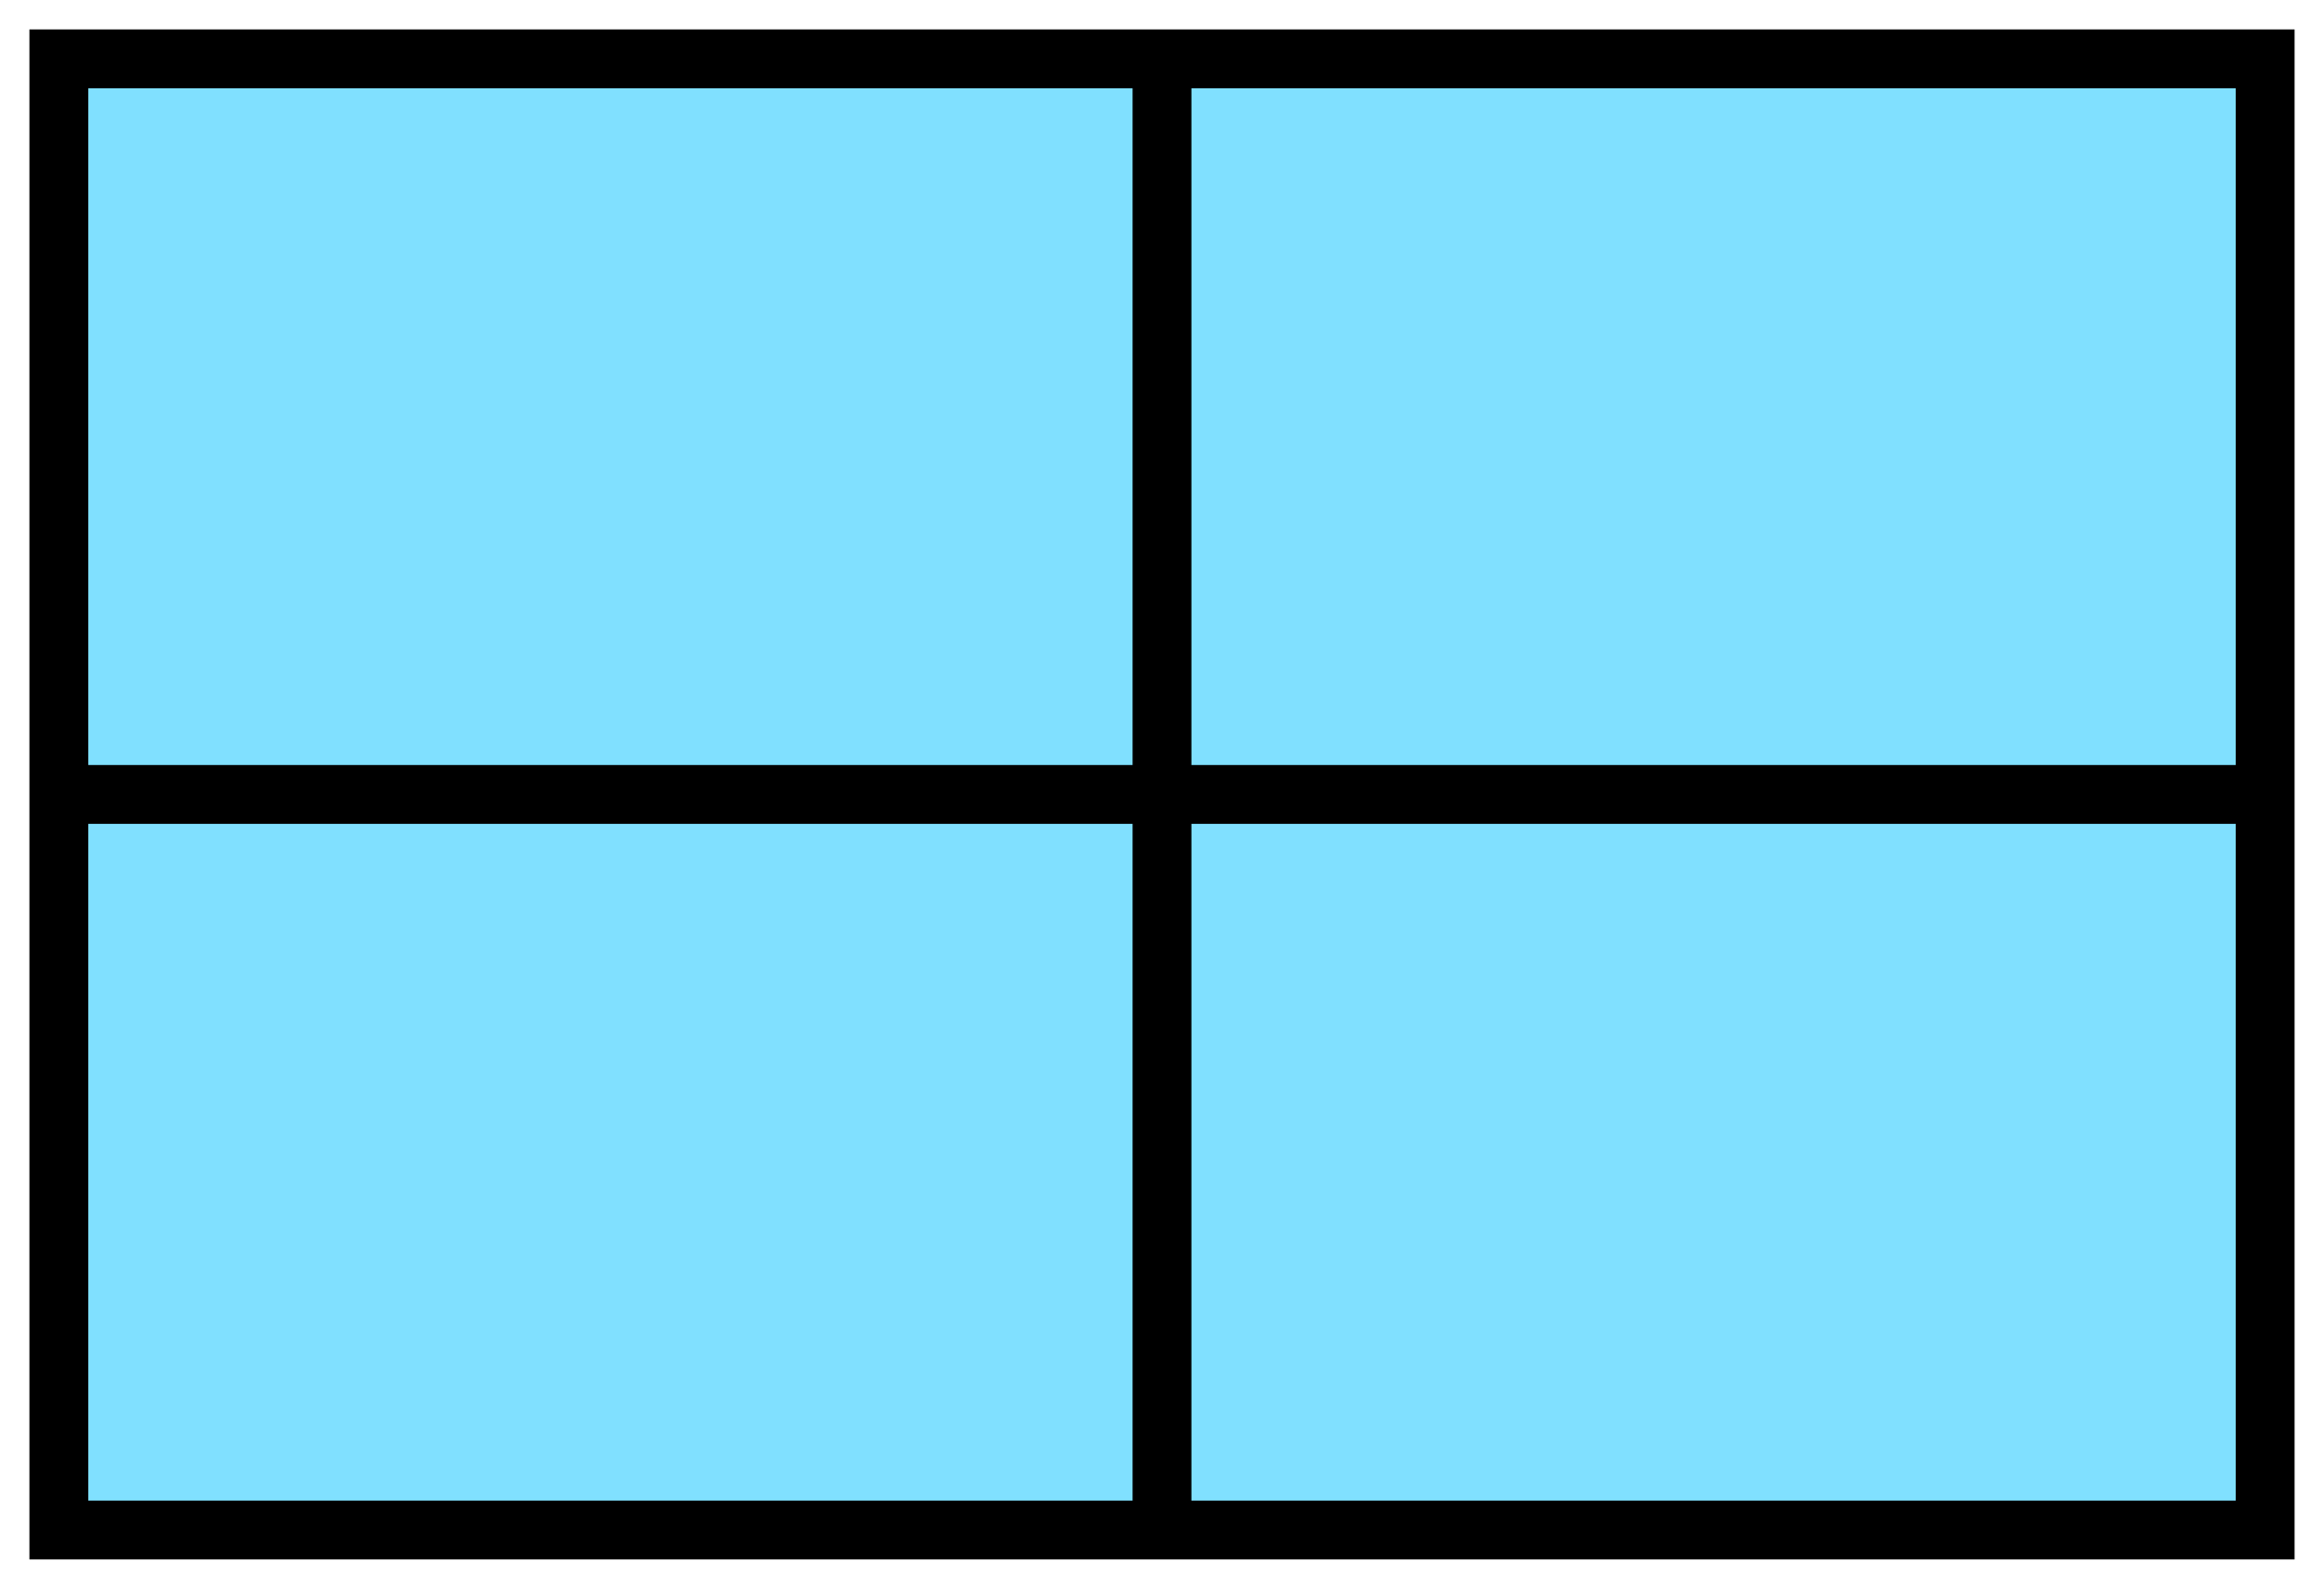
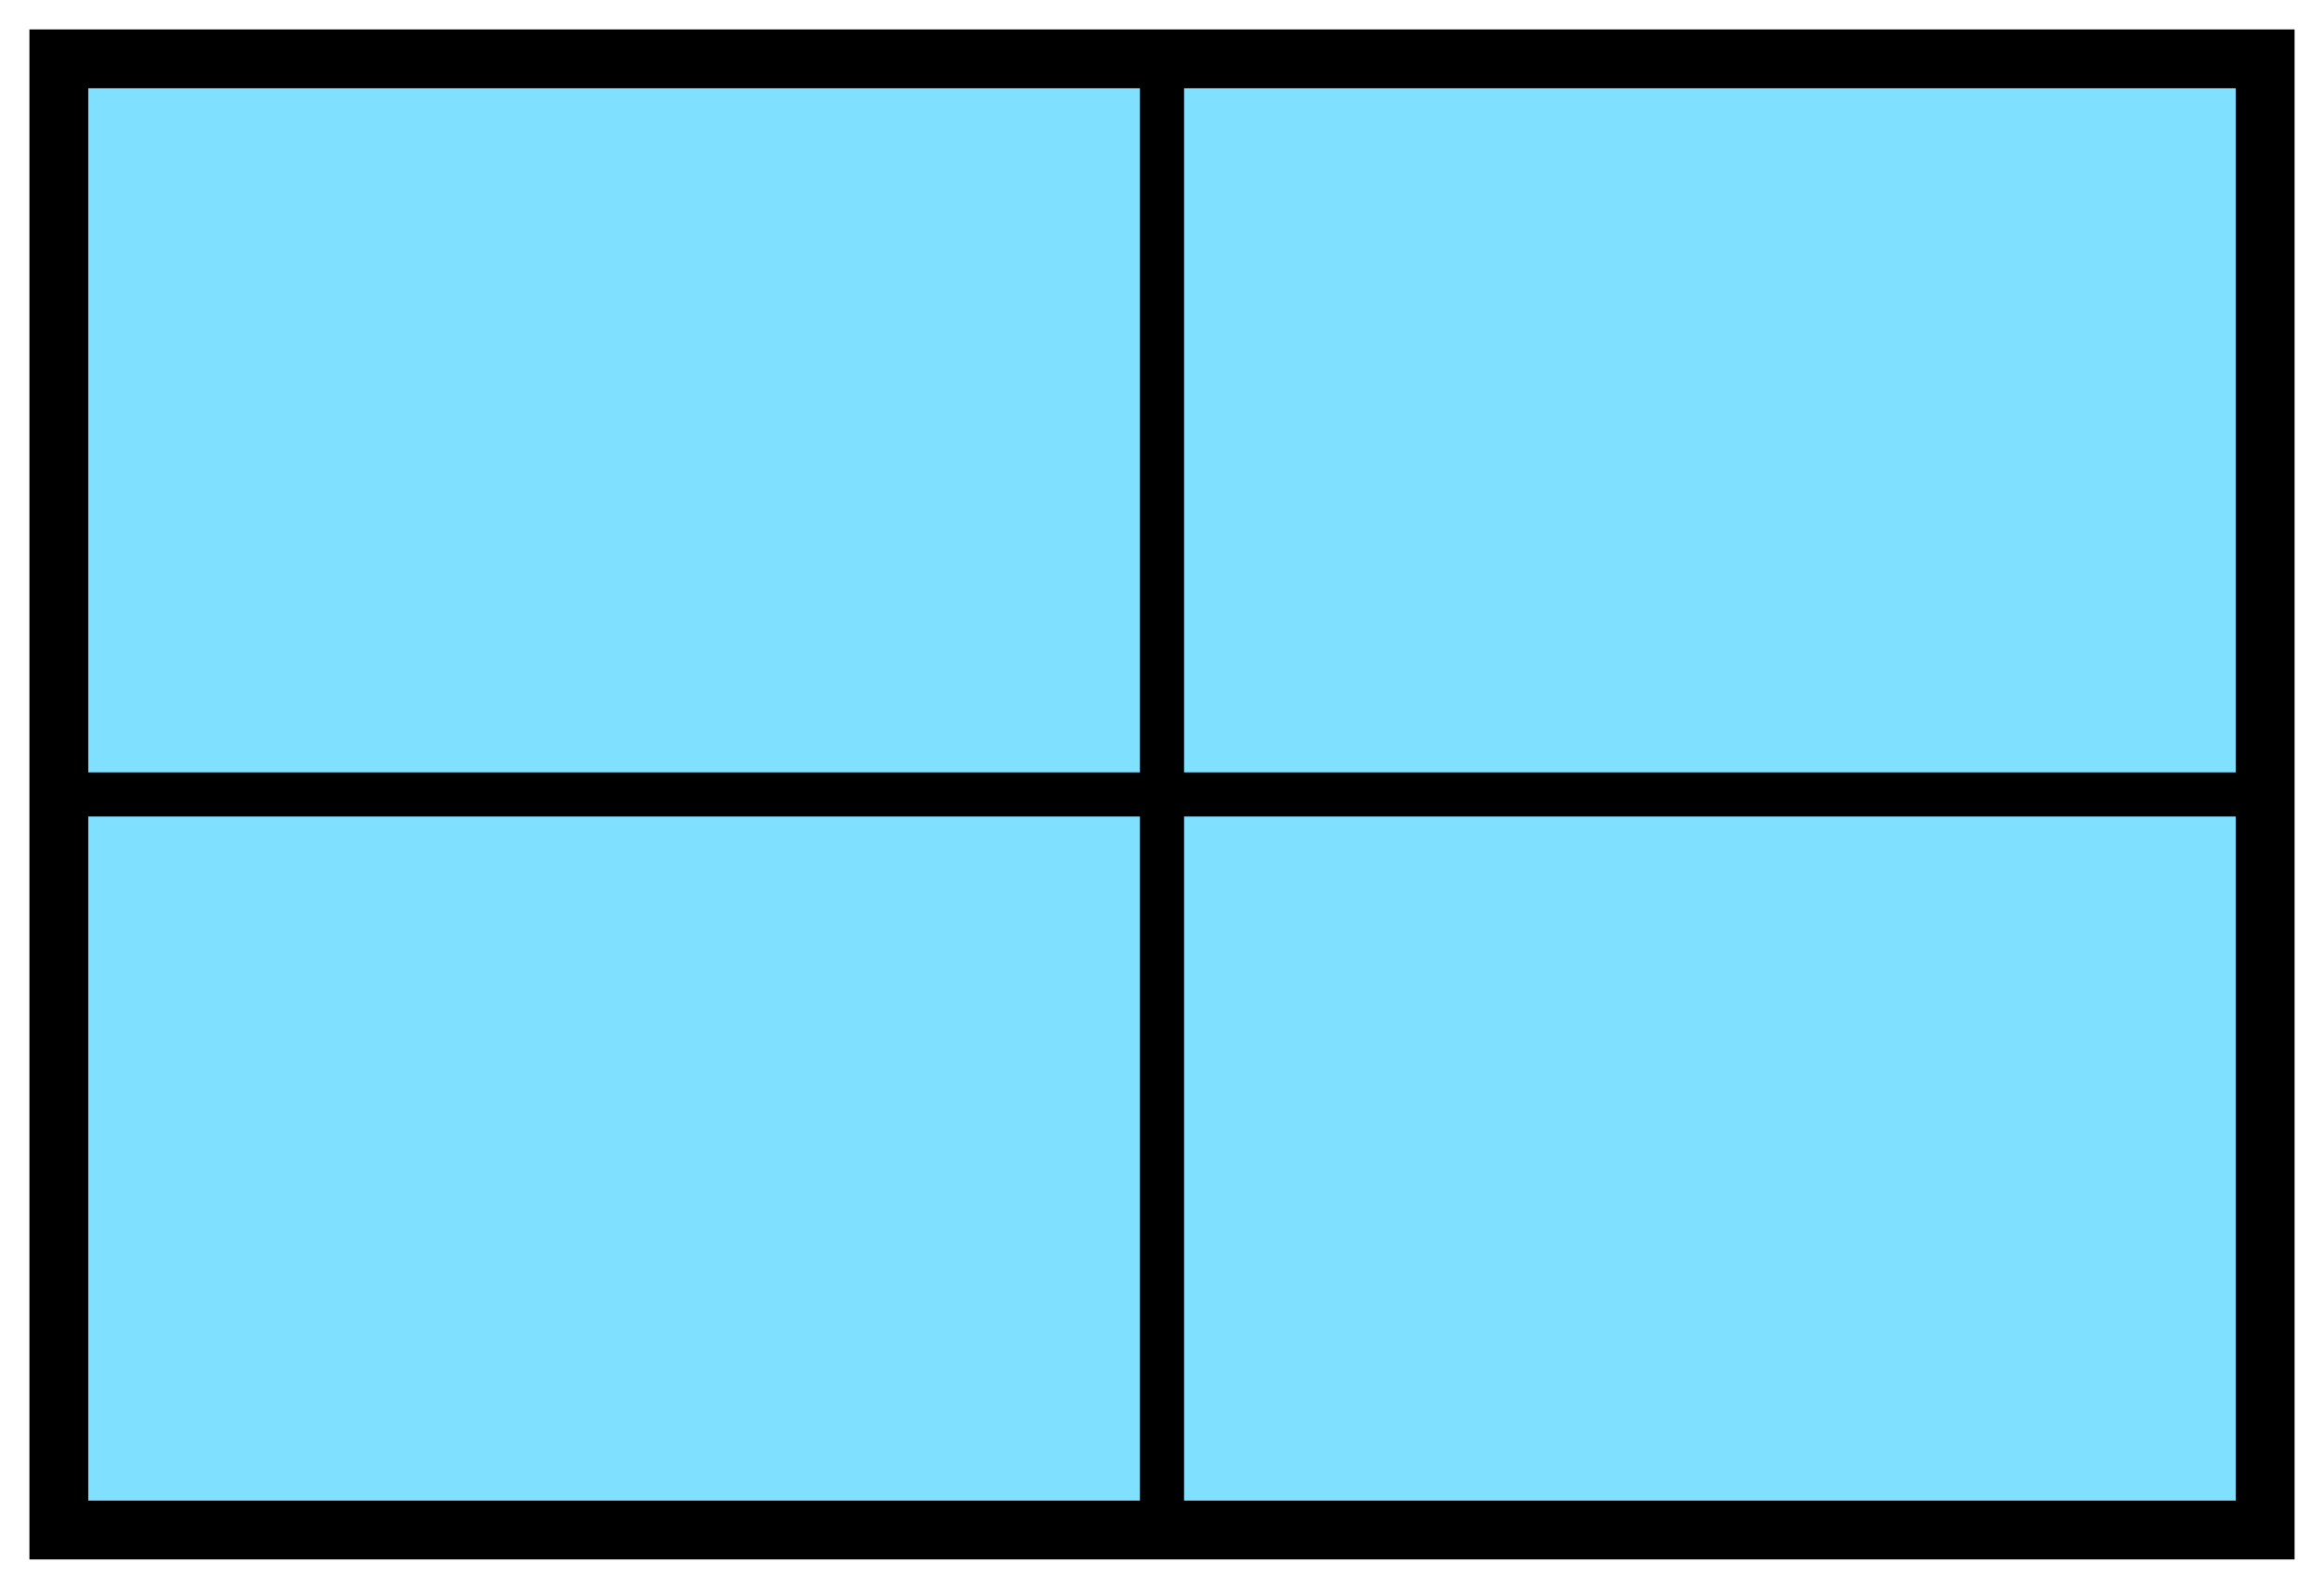
- <svg xmlns="http://www.w3.org/2000/svg" version="1.2" baseProfile="tiny" width="158" height="108" viewBox="21 46 158 108">
+ <svg xmlns="http://www.w3.org/2000/svg" version="1.2" baseProfile="tiny" width="151.68" height="103.68" viewBox="21 46 158 108">
  <path d="M25,50 l150,0 0,100 -150,0 z" stroke-width="4" stroke="black" fill="rgb(128,224,255)" fill-opacity="1" />
-   <path d="M100,50L100,150M25,100L175,100" stroke-width="4" stroke="black" fill="black" />
+   <path d="M100,50L100,150M25,100L175,100" stroke-width="3" stroke="black" fill="black" />
</svg>
